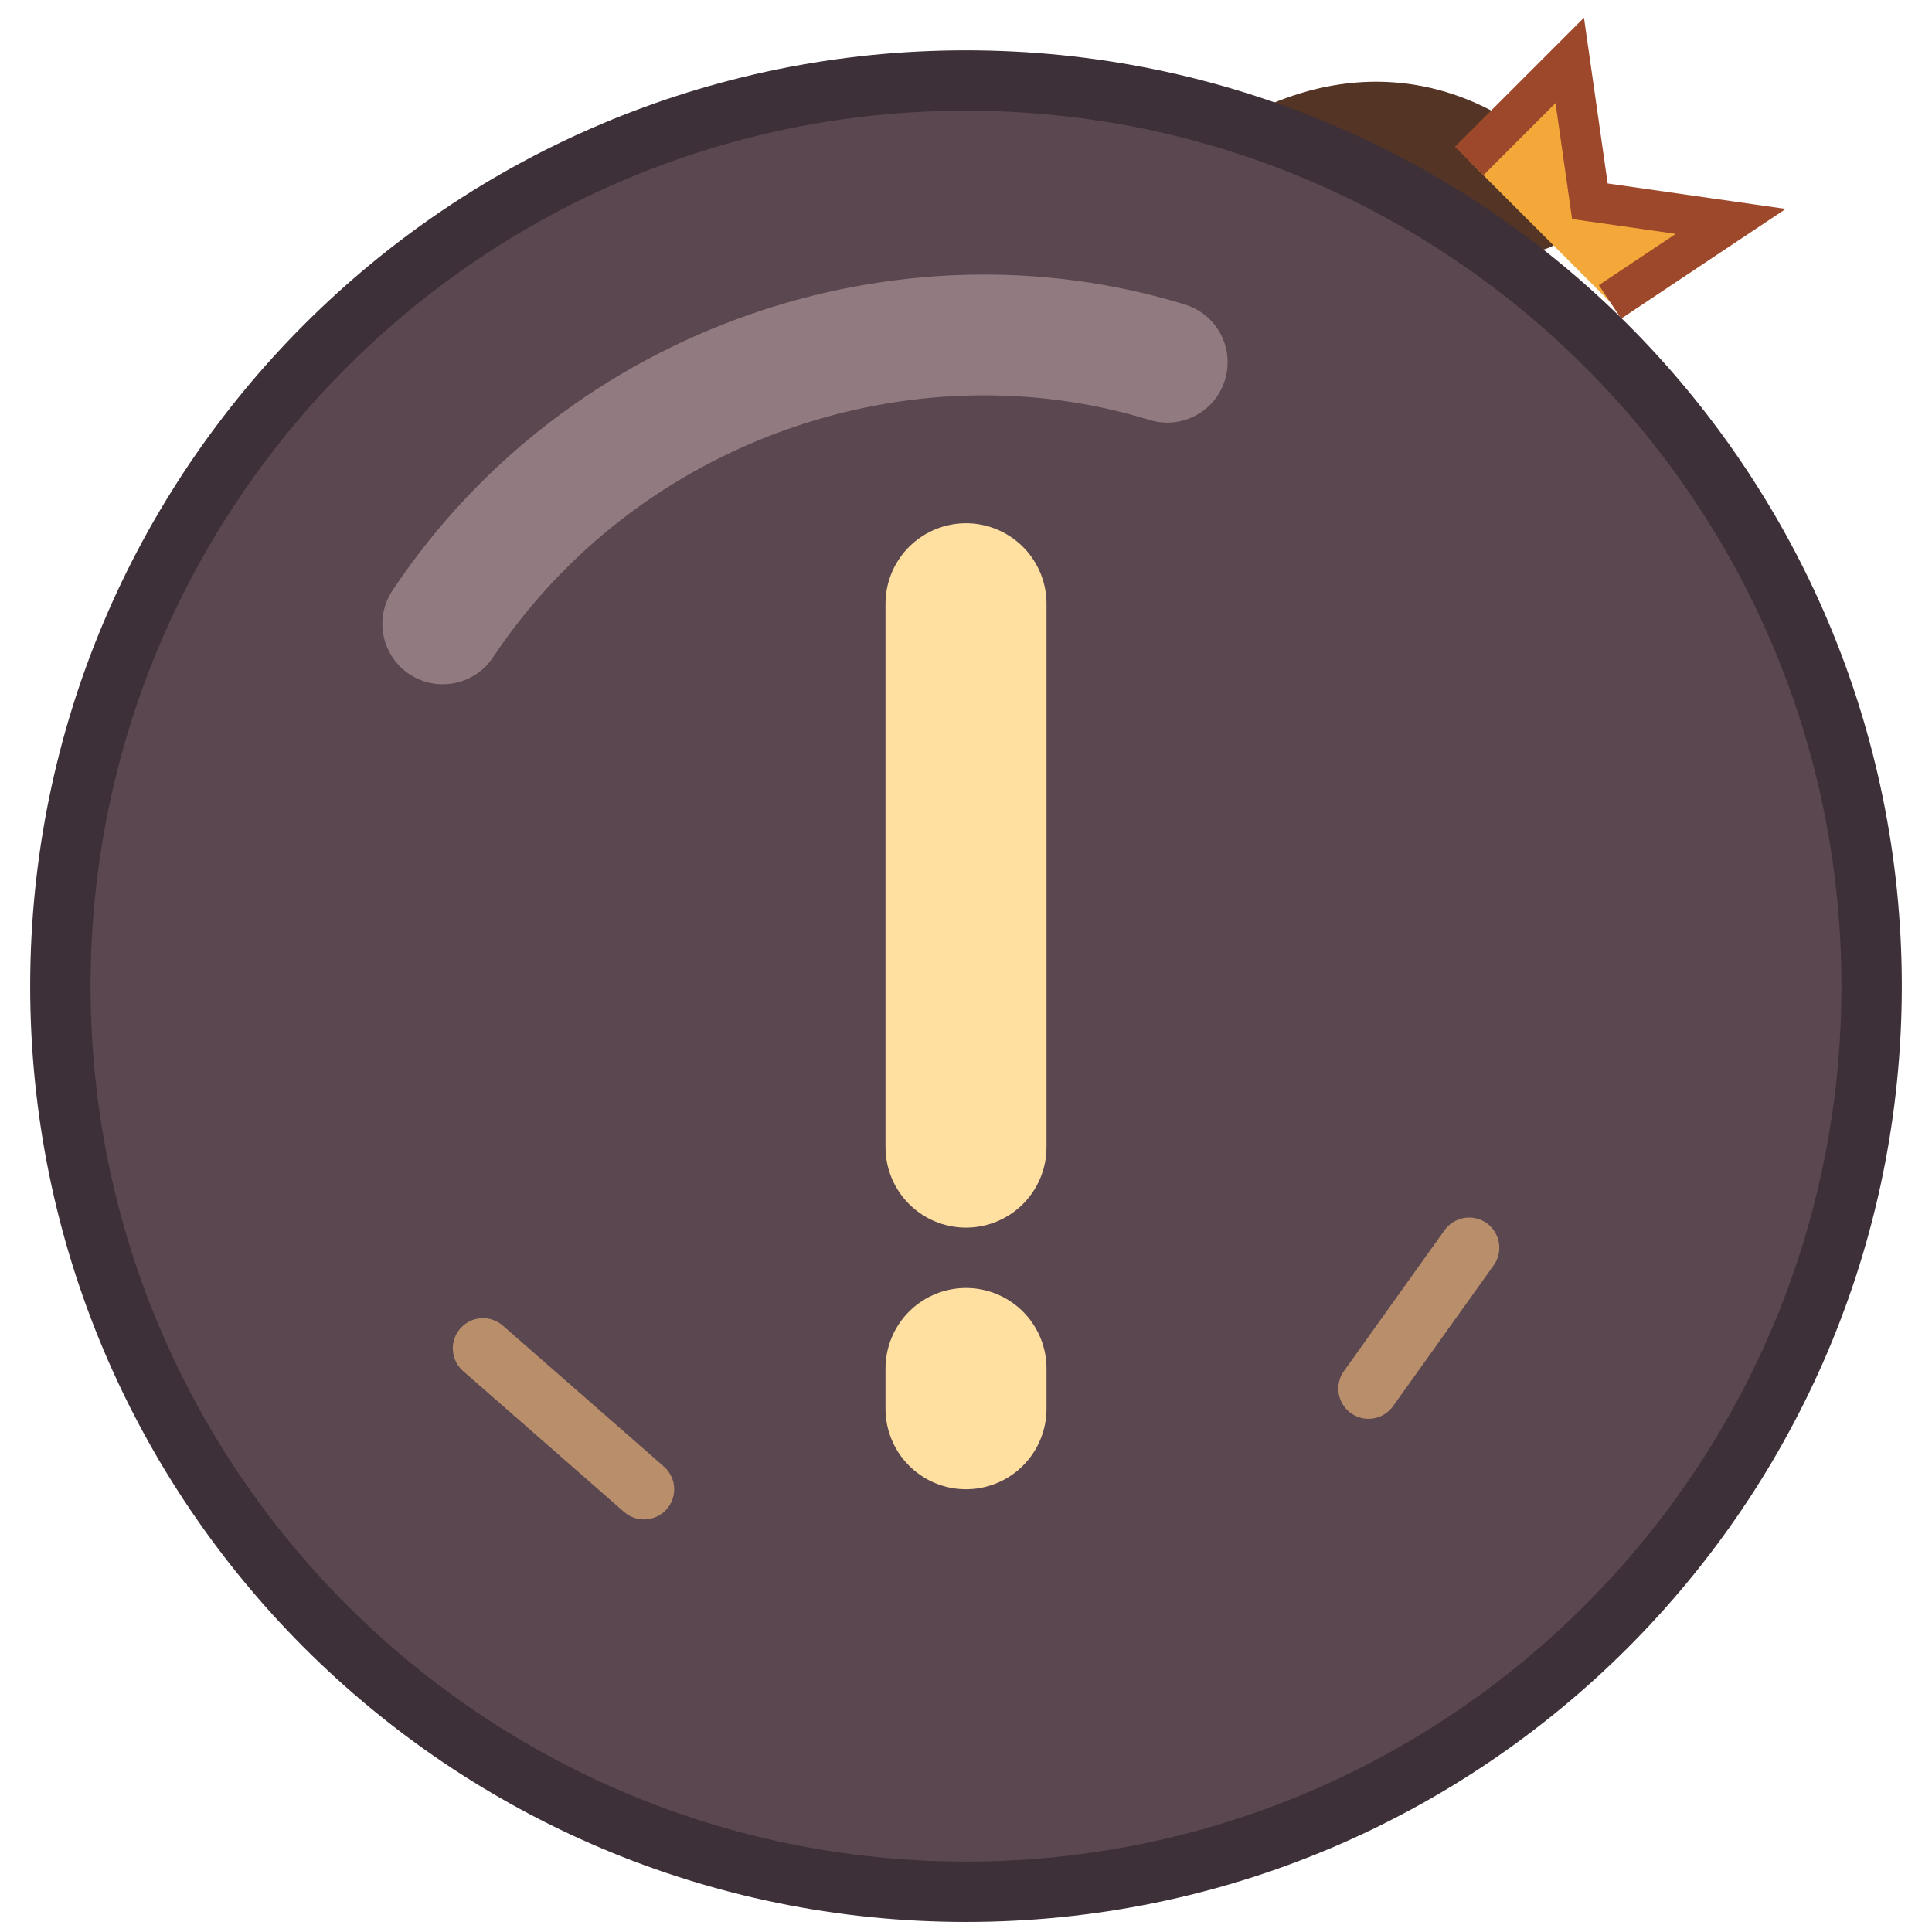
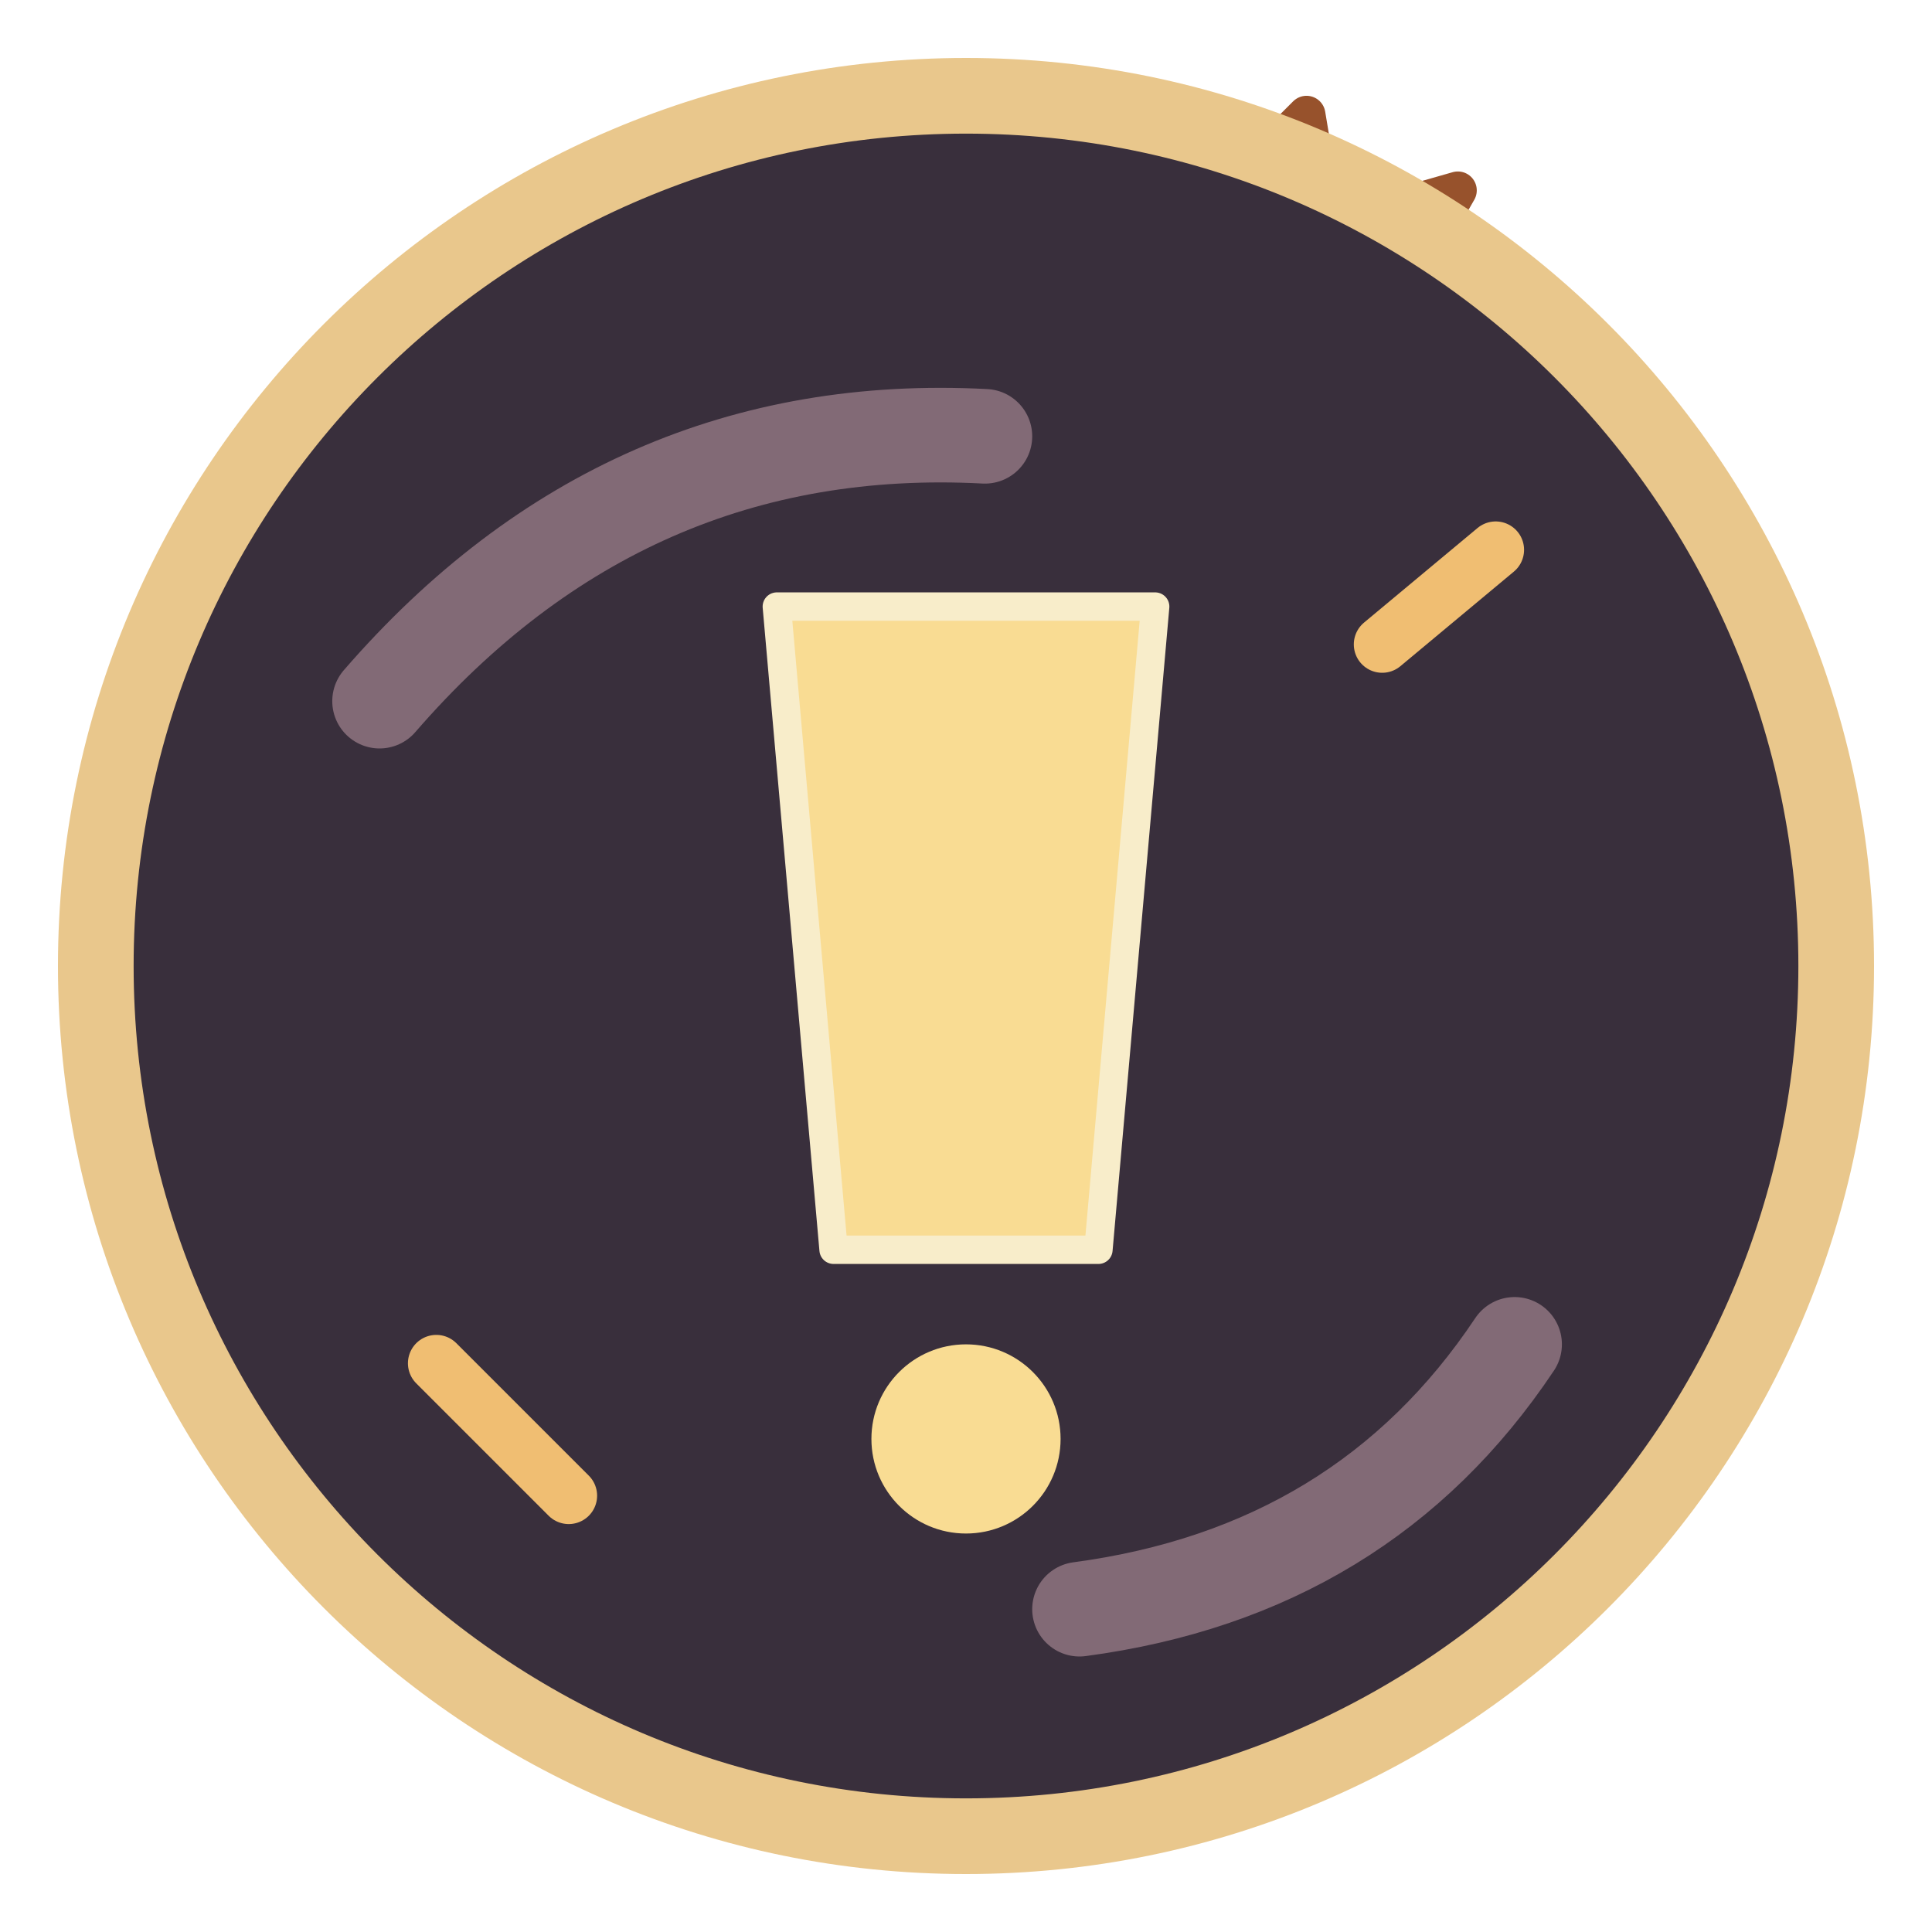
<svg xmlns="http://www.w3.org/2000/svg" viewBox="0 0 96 96">
-   <path d="M57 13c7-8 14-8 19-3" fill="none" stroke="#533425" stroke-width="5" stroke-linecap="round" />
-   <path d="m73 8 5-5 1 7 7 1-6 4" fill="#f5a83a" stroke="#9d482b" stroke-width="2" />
-   <circle cx="48" cy="49" r="45" fill="#5b4750" stroke="#3d3039" stroke-width="3" />
-   <path d="M22 31c8-12 23-17 36-13" fill="none" stroke="#927b80" stroke-width="6" stroke-linecap="round" />
-   <path d="M48 30v27m0 11v2" fill="none" stroke="#ffe0a0" stroke-width="8" stroke-linecap="round" />
-   <path d="m24 67 8 7m36-5 5-7" fill="none" stroke="#b98e6b" stroke-width="3" stroke-linecap="round" />
+   <g transform="translate(48 48) scale(.94) translate(-48 -48)">
+     <path d="M43 12Q42 4 51 4Q62 2 62 13" fill="none" stroke="#50372c" stroke-width="5" stroke-linecap="round" />
+     <path d="M60 9L66 3L67 9L74 7L70 14" fill="#efbc56" stroke="#97522c" stroke-width="2" stroke-linejoin="round" />
+     <circle cx="48" cy="48" r="46" fill="#392f3c" stroke="#e9c78c" stroke-width="4" />
+     <path d="M17 34Q30 19 49 20M77 68Q69 80 54 82" fill="none" stroke="#826a76" stroke-width="5" stroke-linecap="round" />
+     <path d="M38 29H58L55 63H41Z" fill="#f9dc93" stroke="#f8edca" stroke-width="1.5" stroke-linejoin="round" />
+     <circle cx="48" cy="73" r="5" fill="#f9dc93" />
+     <path d="M20 69L27 76M76 26L70 31" fill="none" stroke="#f0be72" stroke-width="3" stroke-linecap="round" />
+   </g>
</svg>
